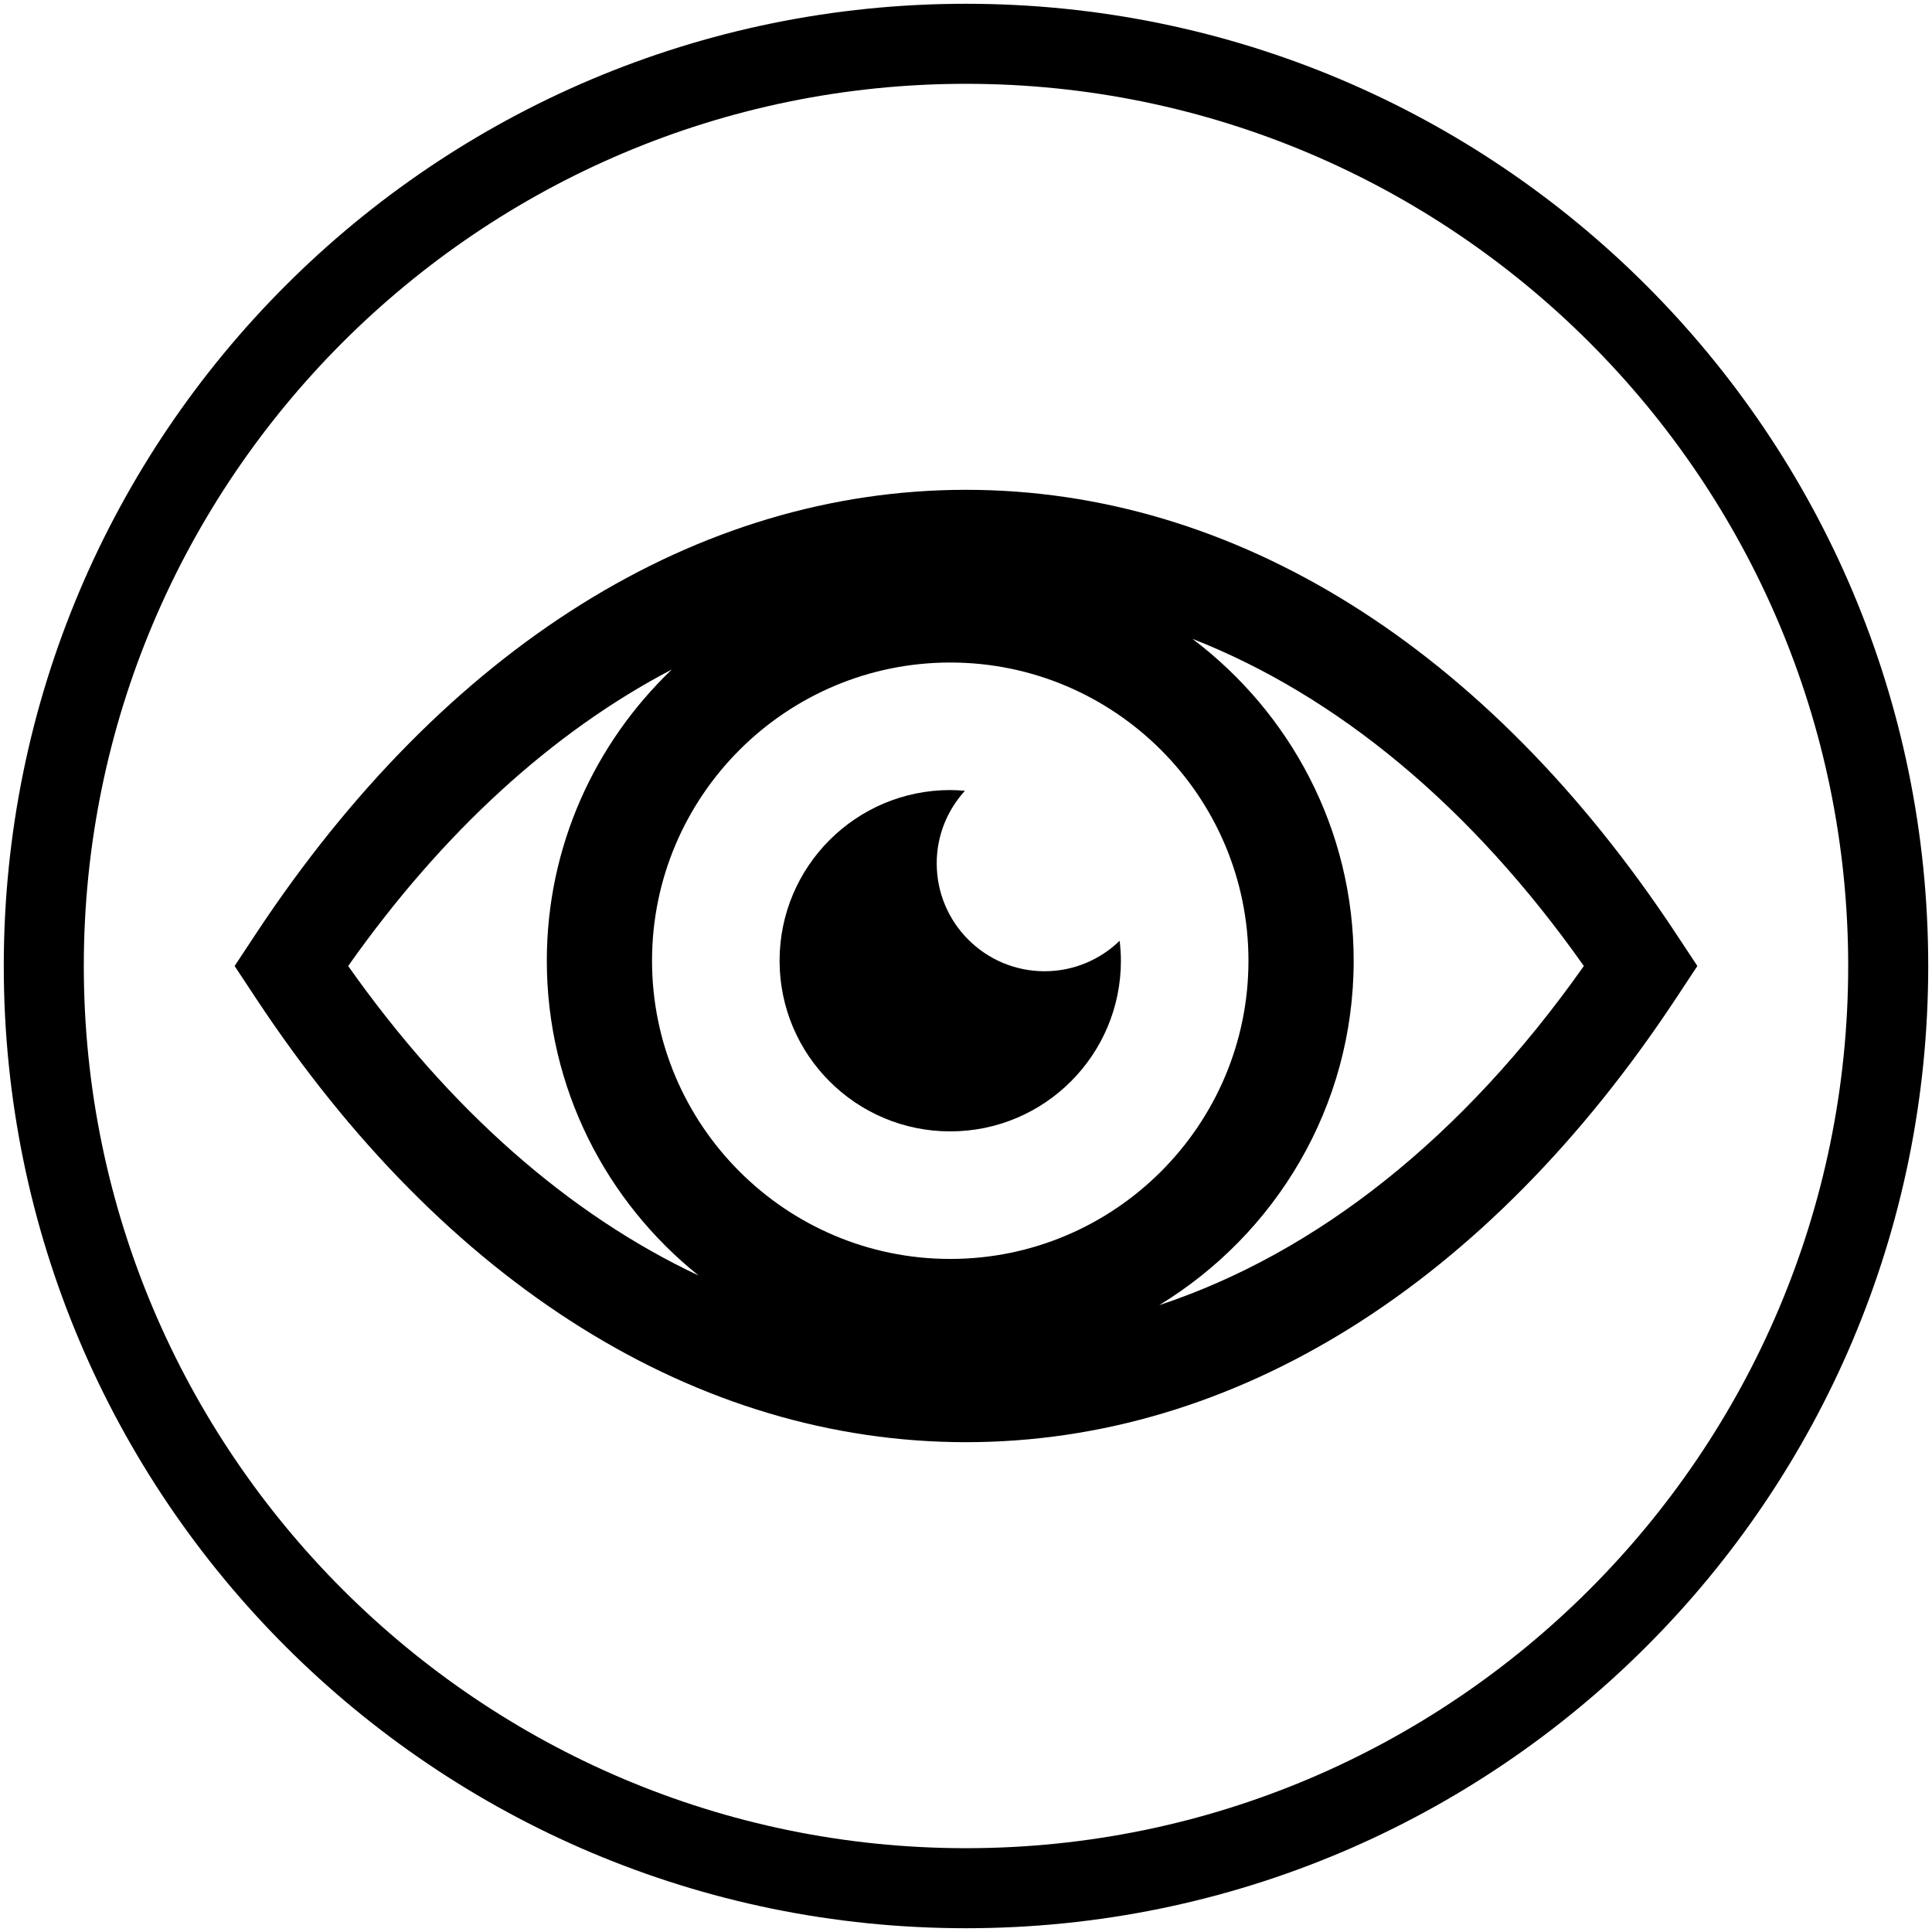
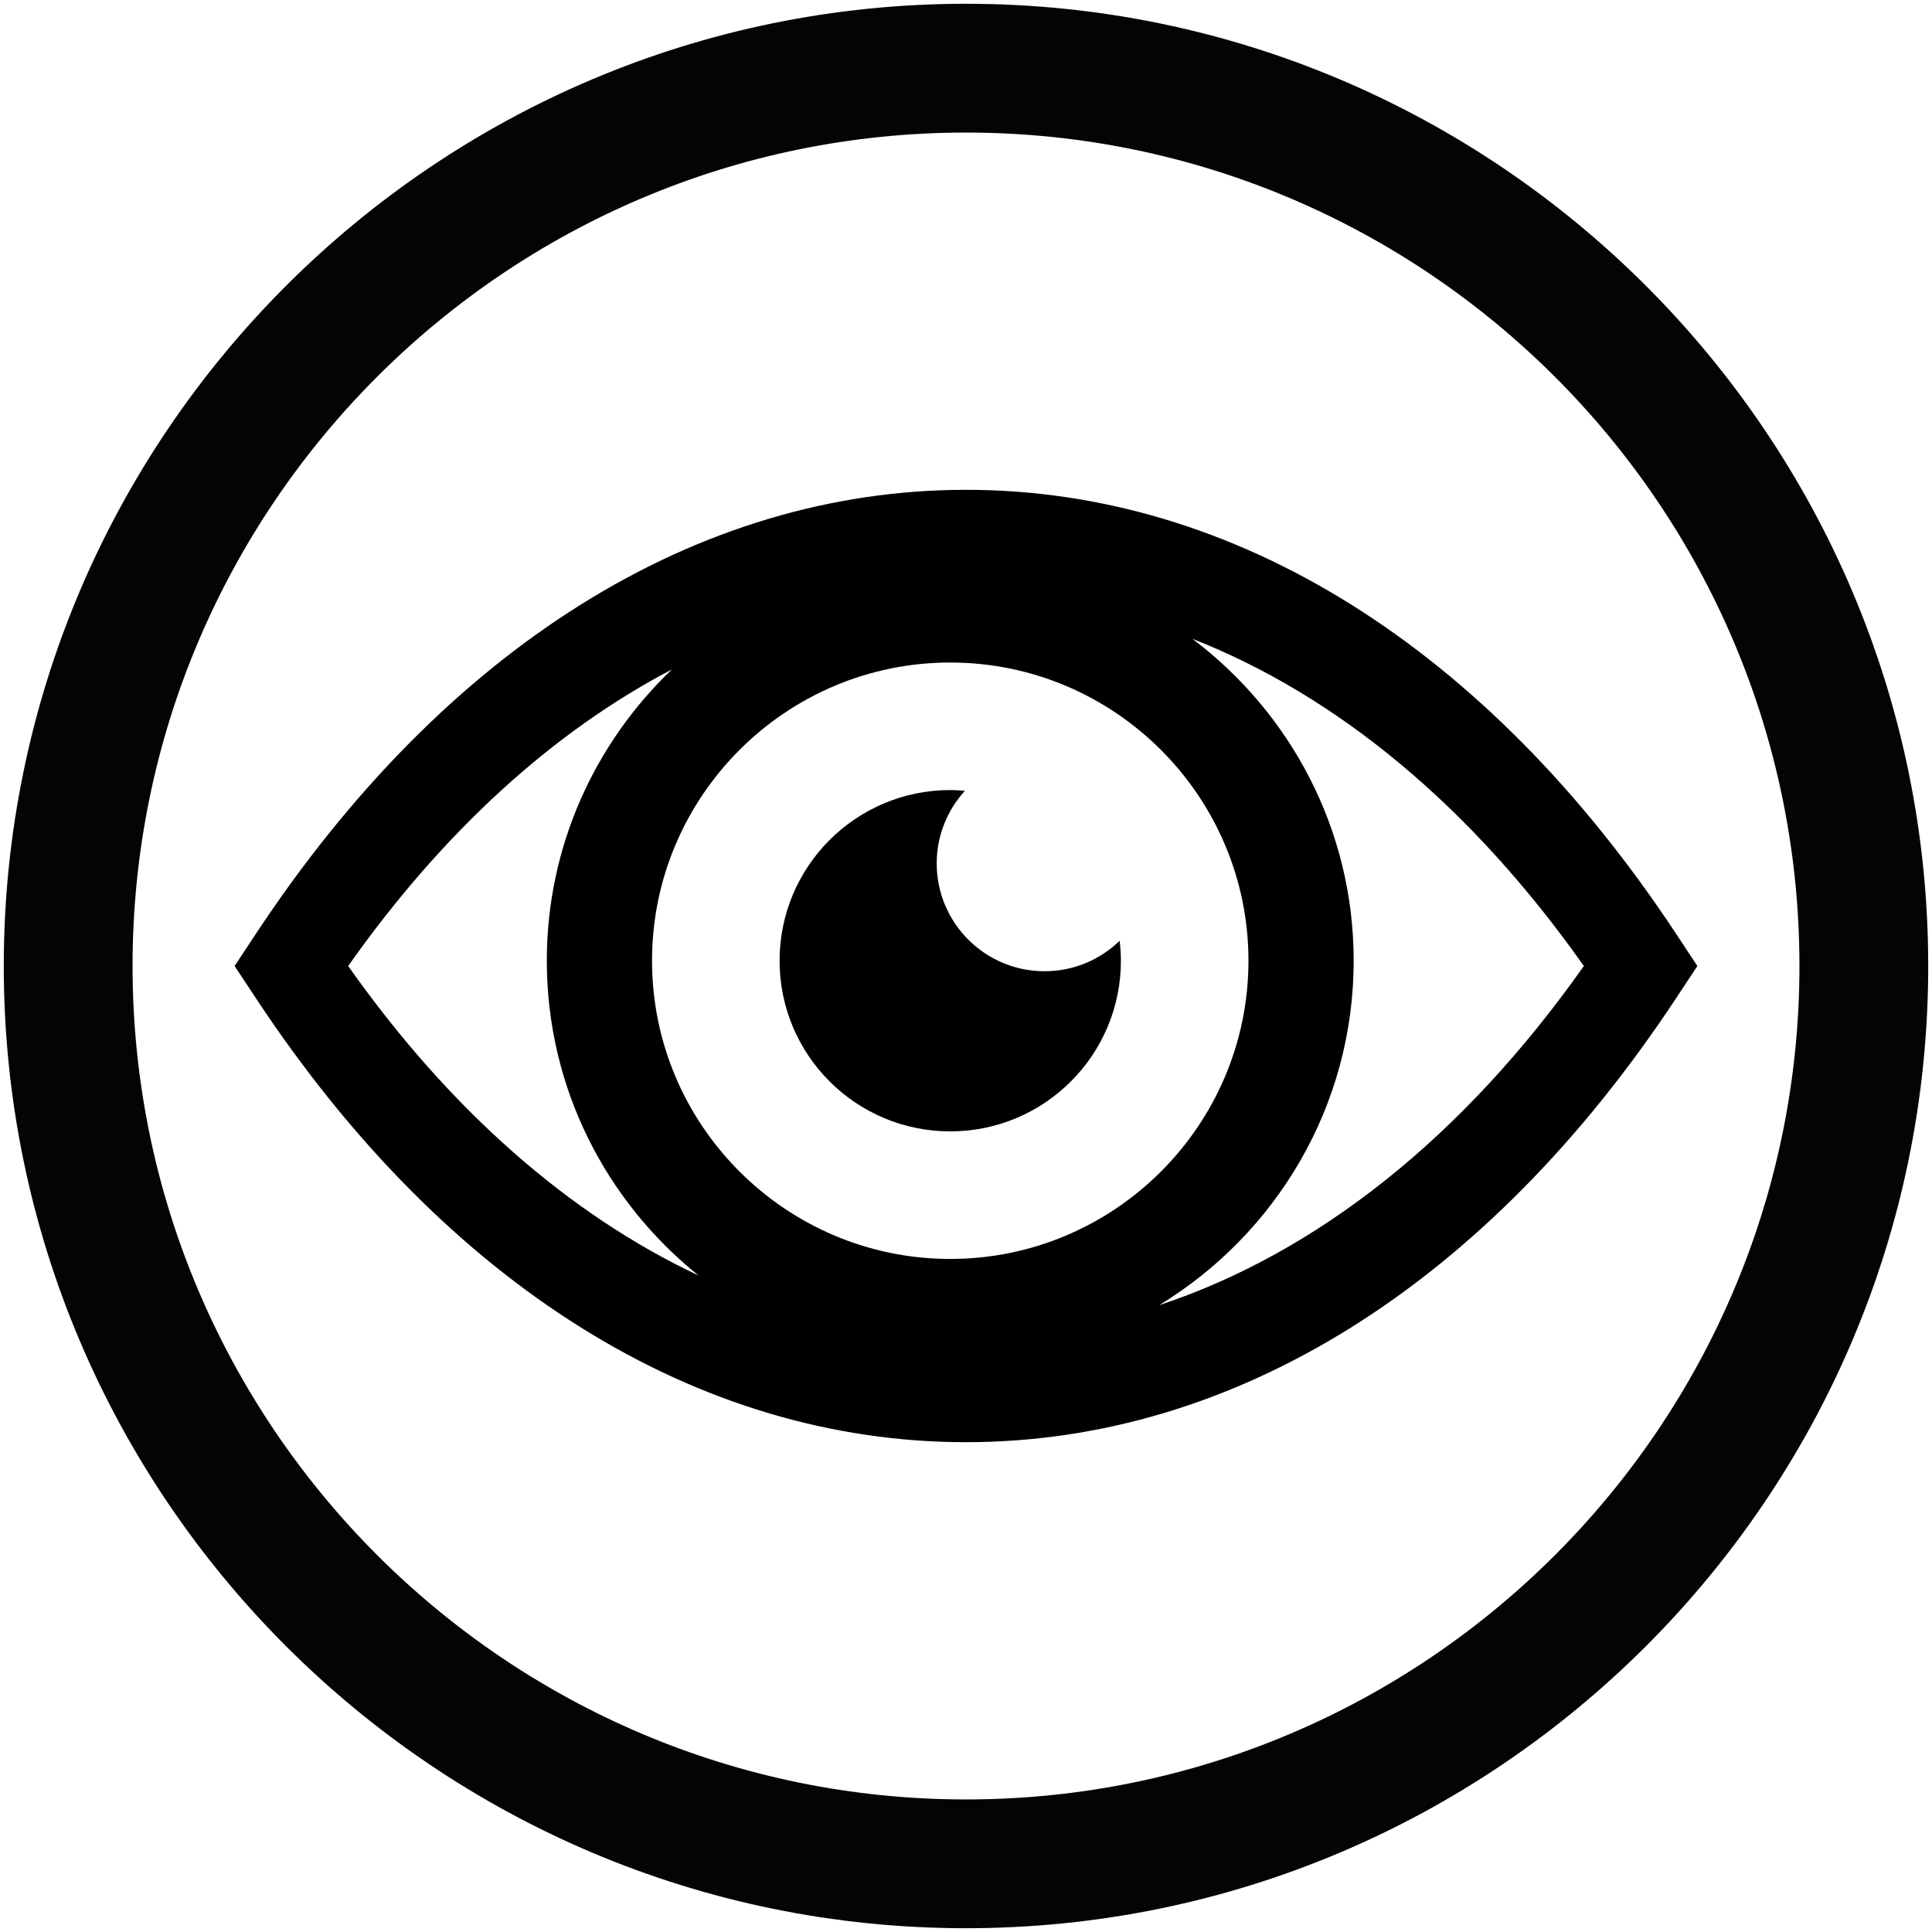
<svg xmlns="http://www.w3.org/2000/svg" viewBox="0 0 512 512" fill-rule="evenodd" clip-rule="evenodd" stroke-linejoin="round" stroke-miterlimit="1.414">
-   <path d="M1 256c0 140.863 114.137 255 255 255s255-114.137 255-255S396.863 1 256 1 1 115.137 1 256zm21.21 0C22.21 127.15 127.03 22.21 256 22.21c128.85 0 233.79 104.82 233.79 233.79 0 128.85-104.82 233.79-233.79 233.79-128.85 0-233.79-104.94-233.79-233.79z" fill-rule="nonzero" />
  <path d="M307.208 345.875c30.83-18.778 51.53-52.61 51.53-91.274 0-34.856-16.844-65.775-42.737-85.304C354.43 184.36 389.973 213.803 419.734 256c-32.02 45.4-70.728 76.043-112.525 89.875M92.27 256c25.072-35.546 54.237-62.092 85.777-78.585-20.37 19.478-33.135 46.844-33.135 77.186 0 33.73 15.74 63.81 40.216 83.418-34.252-16.106-65.925-43.83-92.857-82.017m159.555 77.628c-43.577 0-79.03-35.45-79.03-79.027 0-43.576 35.453-79.028 79.03-79.028s79.028 35.452 79.028 79.03c0 43.575-35.45 79.026-79.028 79.026m192.324-86.216C394.052 171.574 327.232 129.806 256 129.806c-71.227 0-138.053 41.77-188.15 117.606l-5.674 8.59 5.675 8.587c50.098 75.84 116.917 117.605 188.15 117.604 71.23 0 138.05-41.767 188.146-117.605l5.673-8.59-5.674-8.588z" fill-rule="nonzero" />
  <path d="M276.827 257.39c-15.79 0-28.59-12.8-28.59-28.59 0-7.416 2.848-14.15 7.478-19.23-1.286-.11-2.576-.197-3.89-.197-24.978 0-45.228 20.25-45.228 45.227 0 24.98 20.25 45.228 45.228 45.228s45.227-20.25 45.227-45.228c0-1.792-.132-3.55-.334-5.287-5.148 4.99-12.154 8.076-19.89 8.076" fill-rule="nonzero" />
+   <path d="M256 1C115.393 1 1 115.394 1 256s114.393 255 255 255 255-114.393 255-255S396.607 1 256 1zm0 34.13c121.73 0 220.87 99.026 220.87 220.87 0 121.73-99.026 220.87-220.87 220.87-121.73 0-220.872-99.14-220.872-220.87S134.156 35.13 256 35.13z" fill="#030404" fill-rule="nonzero" />
</svg>
